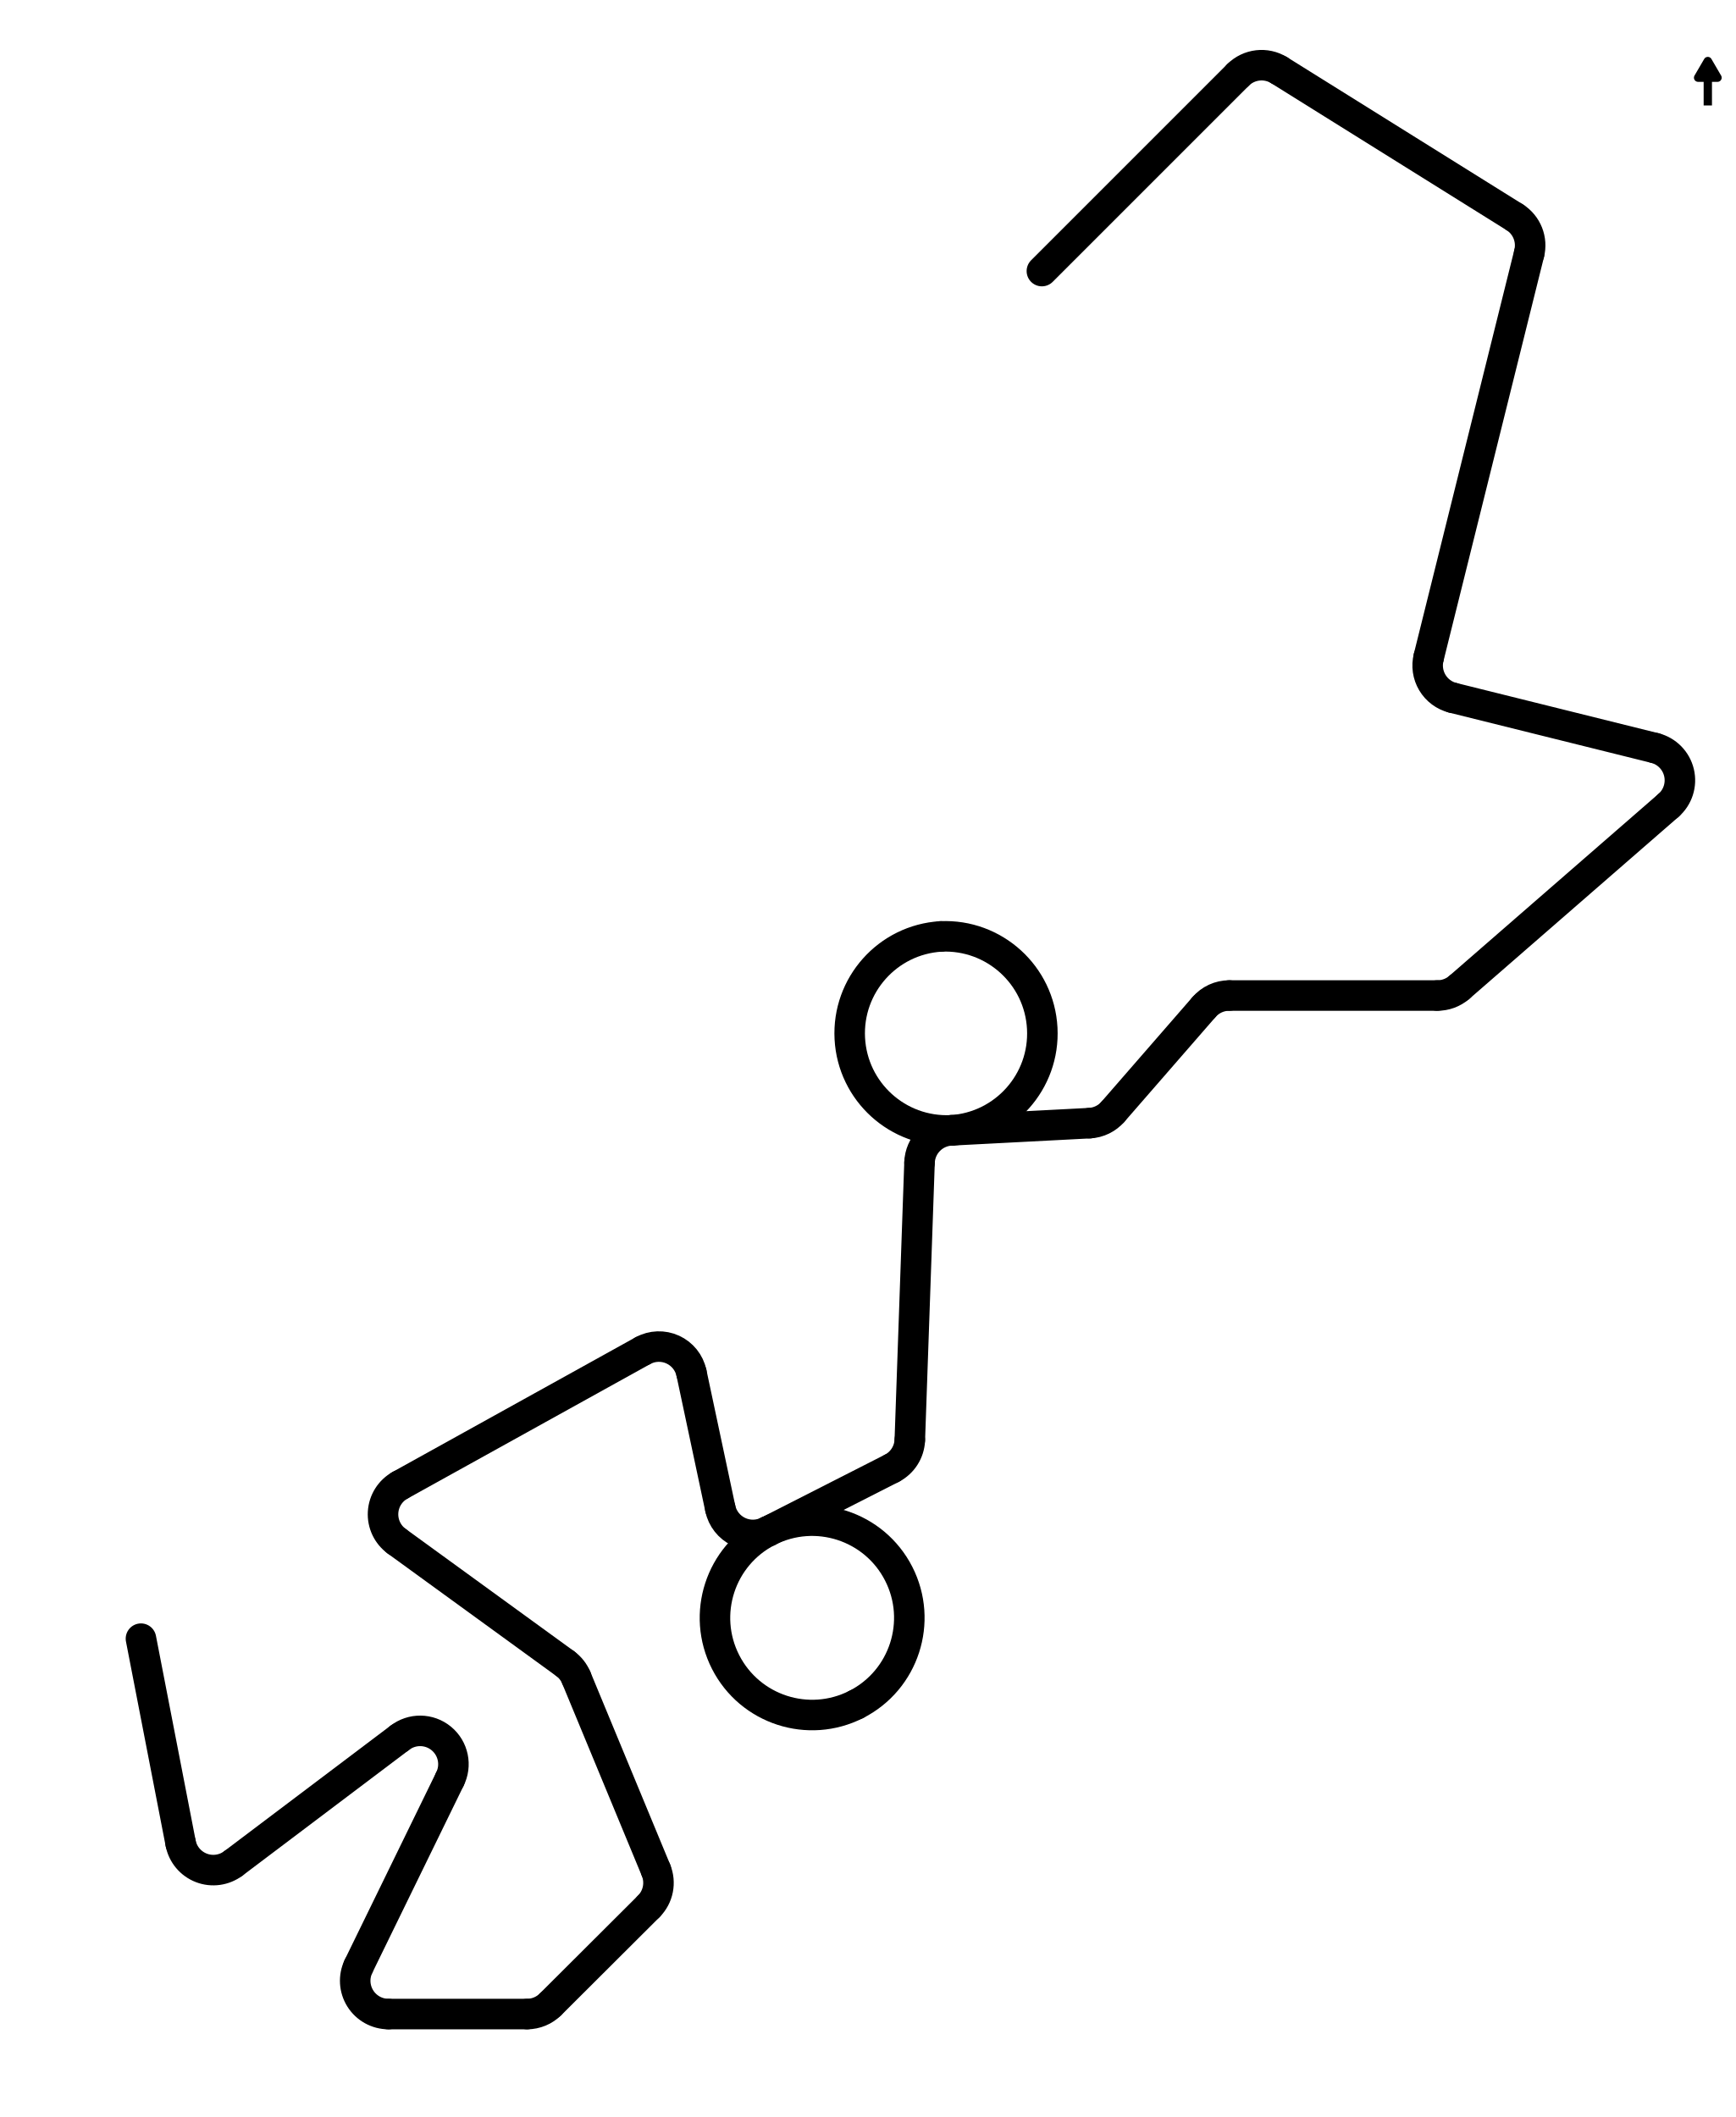
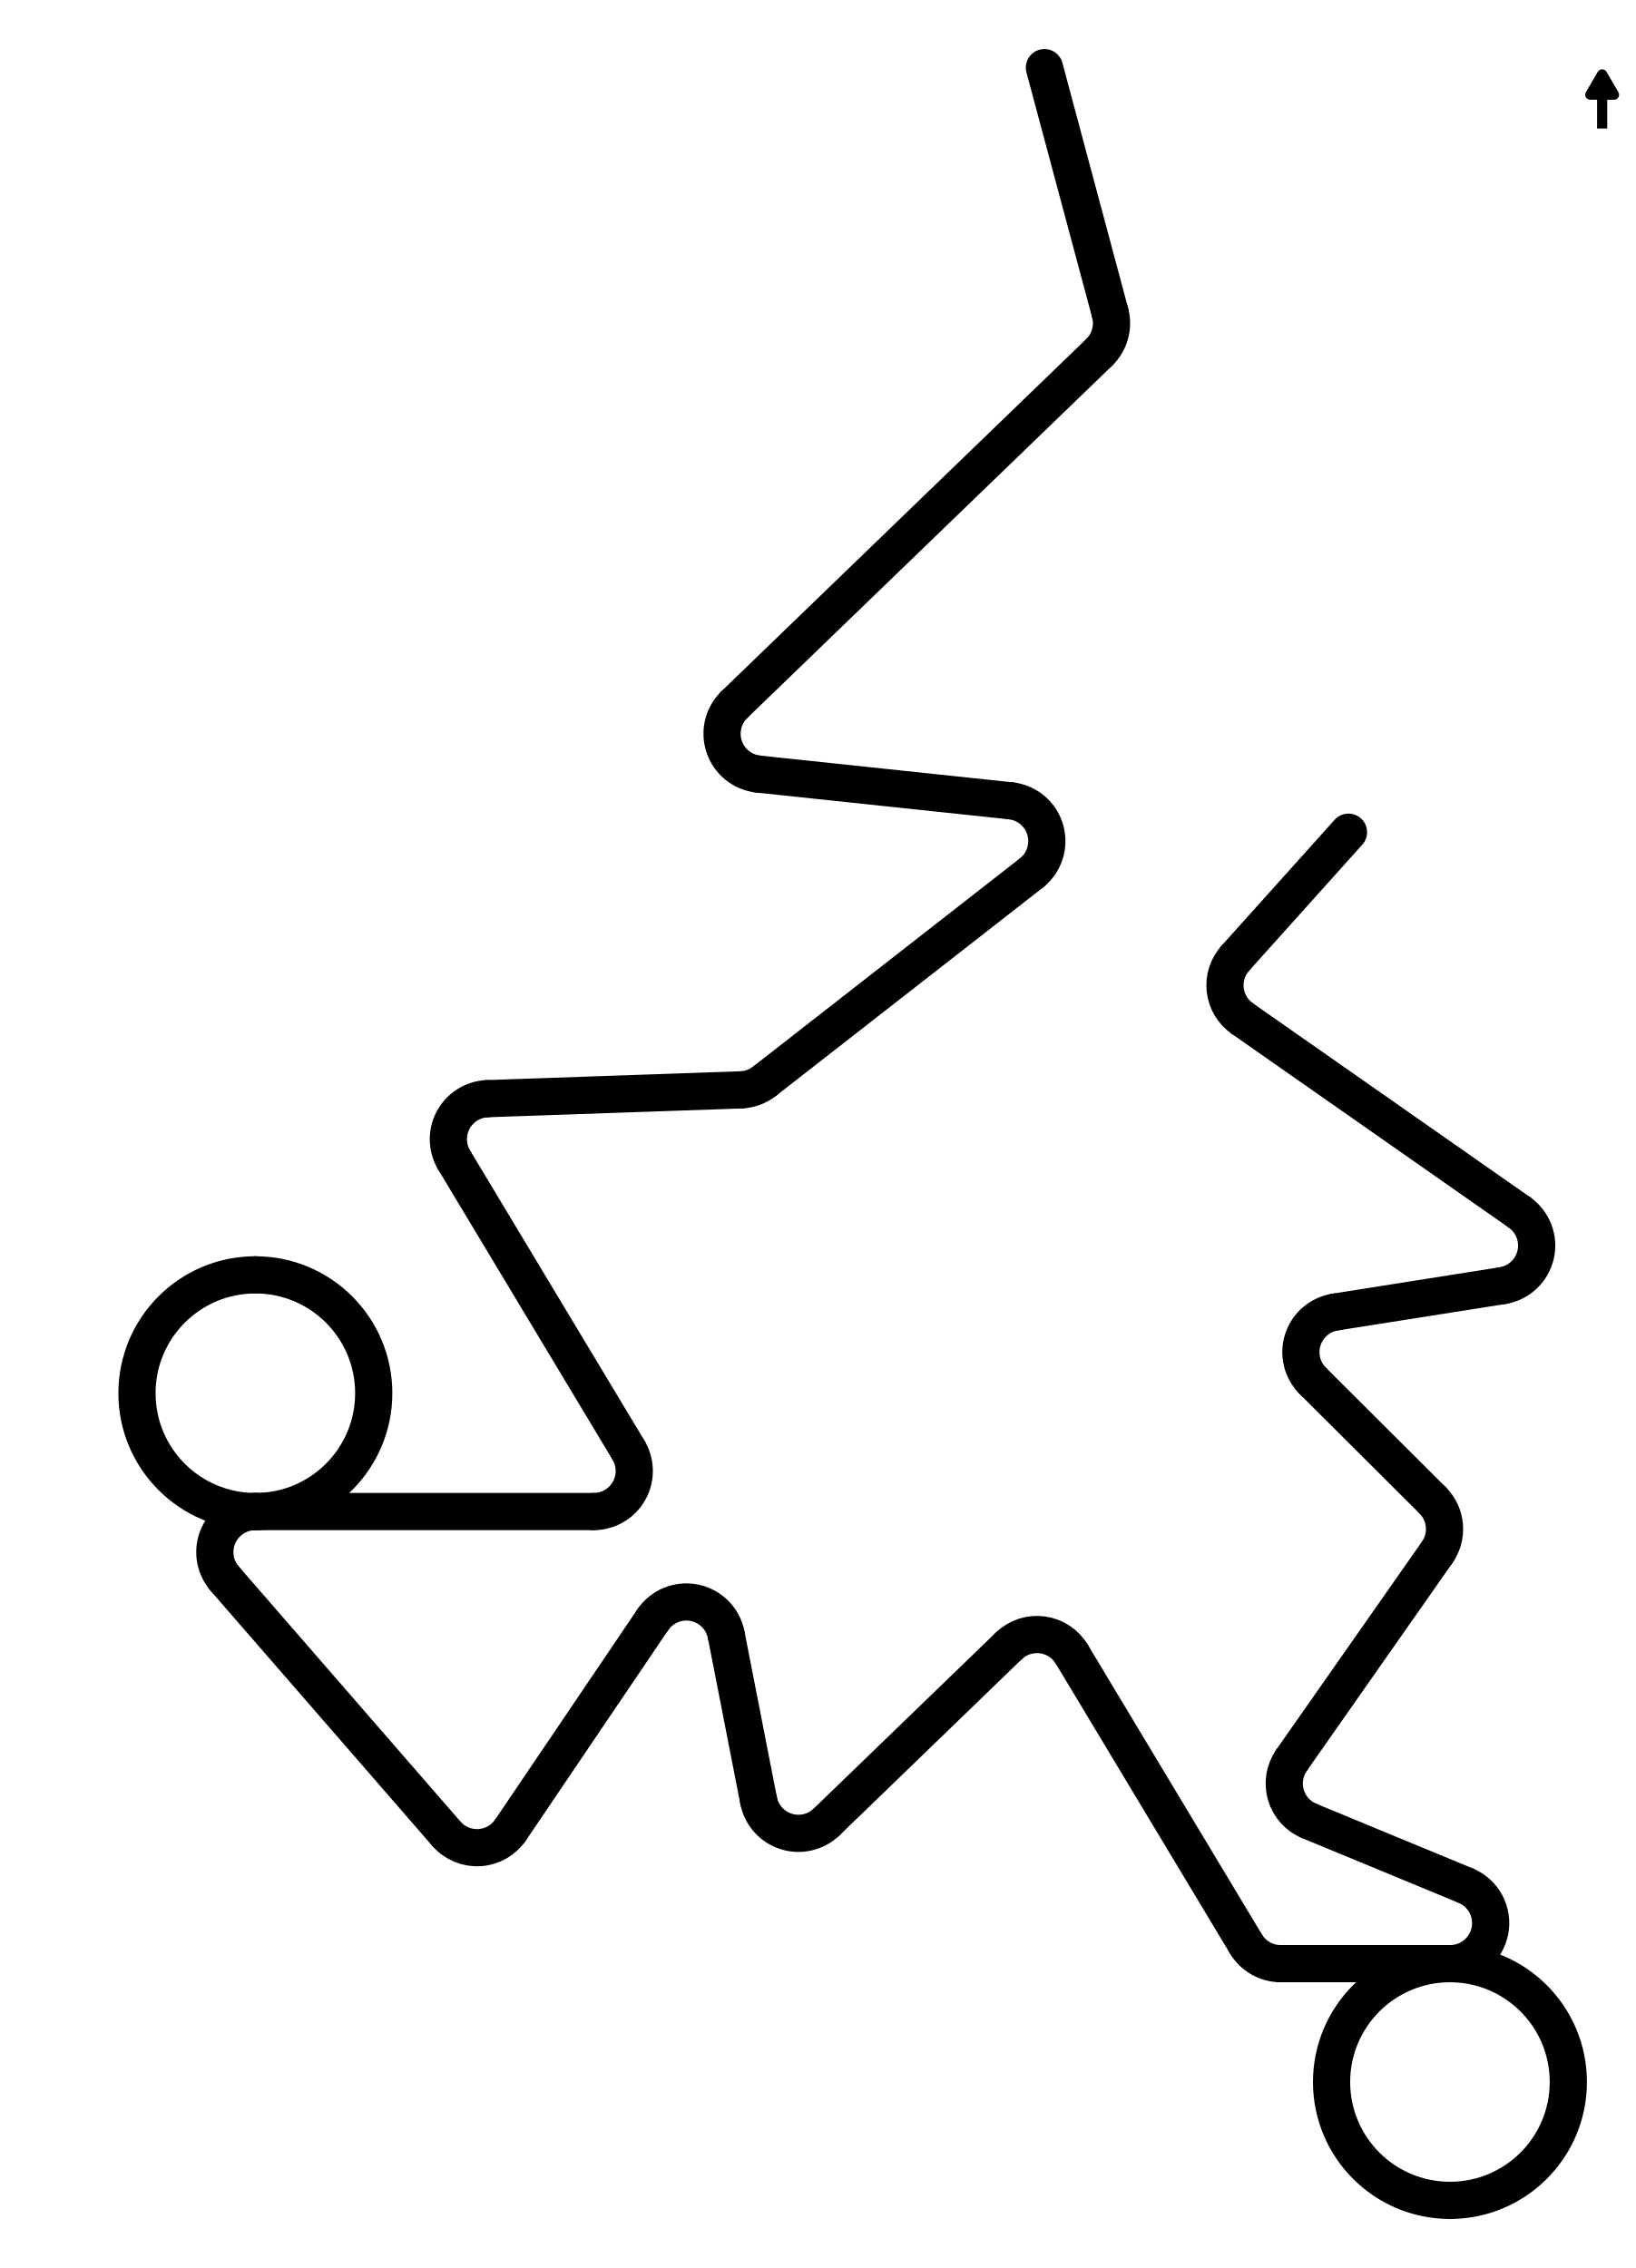
- <svg xmlns="http://www.w3.org/2000/svg" viewBox="-375.5 -97.7 625.5 763" preserveAspectRatio="xMidYMid meet">
+ <svg xmlns="http://www.w3.org/2000/svg" viewBox="-308.8 -20 483.7 670.7" preserveAspectRatio="xMidYMid meet">
  <g fill="none" stroke="#000" stroke-width="11" stroke-linecap="round">
-     <path d="M 0 0 L 70.7 -70.7" />
-     <path d="M 70.7 -70.7 A 12 12 0 0 1 85.5 -72.4" />
-     <path d="M 85.5 -72.4 L 170.4 -19.4" />
-     <path d="M 170.4 -19.4 A 12 12 0 0 1 175.6 -6.3" />
-     <path d="M 175.6 -6.3 L 139.4 139.2" />
-     <path d="M 139.4 139.2 A 12 12 0 0 0 148.1 153.8" />
-     <path d="M 148.1 153.8 L 220.9 171.9" />
-     <path d="M 220.9 171.9 A 12 12 0 0 1 225.8 192.6" />
-     <path d="M 225.8 192.6 L 150.4 258.2" />
-     <path d="M 150.4 258.2 A 12 12 0 0 1 142.5 261.1" />
-     <path d="M 142.5 261.1 L 67.5 261.1" />
-     <path d="M 67.5 261.1 A 12 12 0 0 0 58.4 265.3" />
-     <path d="M 58.4 265.3 L 25.6 303" />
-     <path d="M 25.6 303 A 12 12 0 0 1 17.2 307.1" />
-     <path d="M 17.2 307.1 L -32.7 309.7" />
-     <path d="M -32.7 309.7 A 35 35 0 0 1 -36.4 239.8" />
-     <path d="M -36.4 239.8 A 35 35 0 0 1 -32.7 309.7" />
-     <path d="M -32.7 309.7 A 12 12 0 0 0 -44.1 321.3" />
-     <path d="M -44.1 321.3 L -47.6 421.3" />
-     <path d="M -47.6 421.3 A 12 12 0 0 1 -54.1 431.5" />
-     <path d="M -54.1 431.5 L -98.7 454.2" />
-     <path d="M -98.7 454.2 A 35 35 0 0 0 -66.9 516.6" />
-     <path d="M -66.9 516.6 A 35 35 0 0 0 -98.7 454.2" />
-     <path d="M -98.7 454.2 A 12 12 0 0 1 -115.9 446" />
-     <path d="M -115.9 446 L -126.3 397.1" />
-     <path d="M -126.3 397.1 A 12 12 0 0 0 -143.8 389.1" />
-     <path d="M -143.8 389.1 L -231.3 437.6" />
-     <path d="M -231.3 437.6 A 12 12 0 0 0 -232.5 457.8" />
-     <path d="M -232.5 457.8 L -171.8 501.9" />
-     <path d="M -171.8 501.9 A 12 12 0 0 1 -167.8 507" />
-     <path d="M -167.8 507 L -139.1 576.3" />
-     <path d="M -139.1 576.3 A 12 12 0 0 1 -141.7 589.4" />
-     <path d="M -141.7 589.4 L -177.1 624.7" />
-     <path d="M -177.1 624.7 A 12 12 0 0 1 -185.5 628.2" />
-     <path d="M -185.5 628.2 L -235.5 628.2" />
-     <path d="M -235.5 628.2 A 12 12 0 0 1 -246.3 611" />
-     <path d="M -246.3 611 L -213.4 543.6" />
-     <path d="M -213.4 543.6 A 12 12 0 0 0 -231.5 528.7" />
-     <path d="M -231.5 528.7 L -291.4 573.9" />
-     <path d="M -291.4 573.9 A 12 12 0 0 1 -310.4 566.6" />
-     <path d="M -310.4 566.6 L -324.7 492.9" />
+     <path d="M 0 0 L 19.4 72.4" />
+     <path d="M 19.4 72.4 A 12 12 0 0 1 16.2 84.2" />
+     <path d="M 16.2 84.2 L -91.7 188.4" />
+     <path d="M -91.7 188.4 A 12 12 0 0 0 -84.7 208.9" />
+     <path d="M -84.7 208.9 L -10.1 216.8" />
+     <path d="M -10.1 216.8 A 12 12 0 0 1 -3.9 238.2" />
+     <path d="M -3.9 238.2 L -82.7 299.7" />
+     <path d="M -82.7 299.7 A 12 12 0 0 1 -89.7 302.3" />
+     <path d="M -89.7 302.3 L -164.7 304.9" />
+     <path d="M -164.7 304.9 A 12 12 0 0 0 -174.5 323.1" />
+     <path d="M -174.5 323.1 L -123 408.8" />
+     <path d="M -123 408.8 A 12 12 0 0 1 -133.3 427" />
+     <path d="M -133.3 427 L -233.3 427" />
+     <path d="M -233.3 427 A 35 35 0 0 1 -233.3 357" />
+     <path d="M -233.3 357 A 35 35 0 0 1 -233.3 427" />
+     <path d="M -233.3 427 A 12 12 0 0 0 -242.4 446.8" />
+     <path d="M -242.4 446.8 L -176.8 522.3" />
+     <path d="M -176.8 522.3 A 12 12 0 0 0 -157.8 521.1" />
+     <path d="M -157.8 521.1 L -115.8 459" />
+     <path d="M -115.8 459 A 12 12 0 0 1 -94.1 463.4" />
+     <path d="M -94.1 463.4 L -84.5 512.5" />
+     <path d="M -84.5 512.5 A 12 12 0 0 0 -64.4 518.8" />
+     <path d="M -64.4 518.8 L -10.5 466.7" />
+     <path d="M -10.5 466.7 A 12 12 0 0 1 8.1 469.2" />
+     <path d="M 8.1 469.2 L 59.6 554.9" />
+     <path d="M 59.6 554.9 A 12 12 0 0 0 69.9 560.7" />
+     <path d="M 69.9 560.7 L 119.9 560.7" />
+     <path d="M 119.9 560.7 A 35 35 0 0 1 119.9 630.7" />
+     <path d="M 119.9 630.7 A 35 35 0 0 1 119.9 560.7" />
+     <path d="M 119.9 560.7 A 12 12 0 0 0 124.5 537.6" />
+     <path d="M 124.5 537.6 L 78.3 518.5" />
+     <path d="M 78.3 518.5 A 12 12 0 0 1 73.1 500.5" />
+     <path d="M 73.1 500.5 L 116.1 439.1" />
+     <path d="M 116.1 439.1 A 12 12 0 0 0 114.8 423.7" />
+     <path d="M 114.8 423.7 L 79.4 388.4" />
+     <path d="M 79.4 388.4 A 12 12 0 0 1 86 368" />
+     <path d="M 86 368 L 135.4 360.2" />
+     <path d="M 135.4 360.2 A 12 12 0 0 0 140.4 338.5" />
+     <path d="M 140.4 338.5 L 58.5 281.2" />
+     <path d="M 58.5 281.2 A 12 12 0 0 1 56.5 263.3" />
+     <path d="M 56.5 263.3 L 89.9 226.1" />
  </g>
-   <path class="nordpfeil" d="M 240 -59.7 L 240 -69.7 M 240 -75.7 L 243.5 -69.7 L 236.5 -69.7 Z" fill="#000" stroke="#000" stroke-width="3" stroke-linejoin="round" />
+   <path class="nordpfeil" d="M 164.9 18 L 164.9 8 M 164.9 2 L 168.4 8 L 161.4 8 Z" fill="#000" stroke="#000" stroke-width="3" stroke-linejoin="round" />
</svg>
